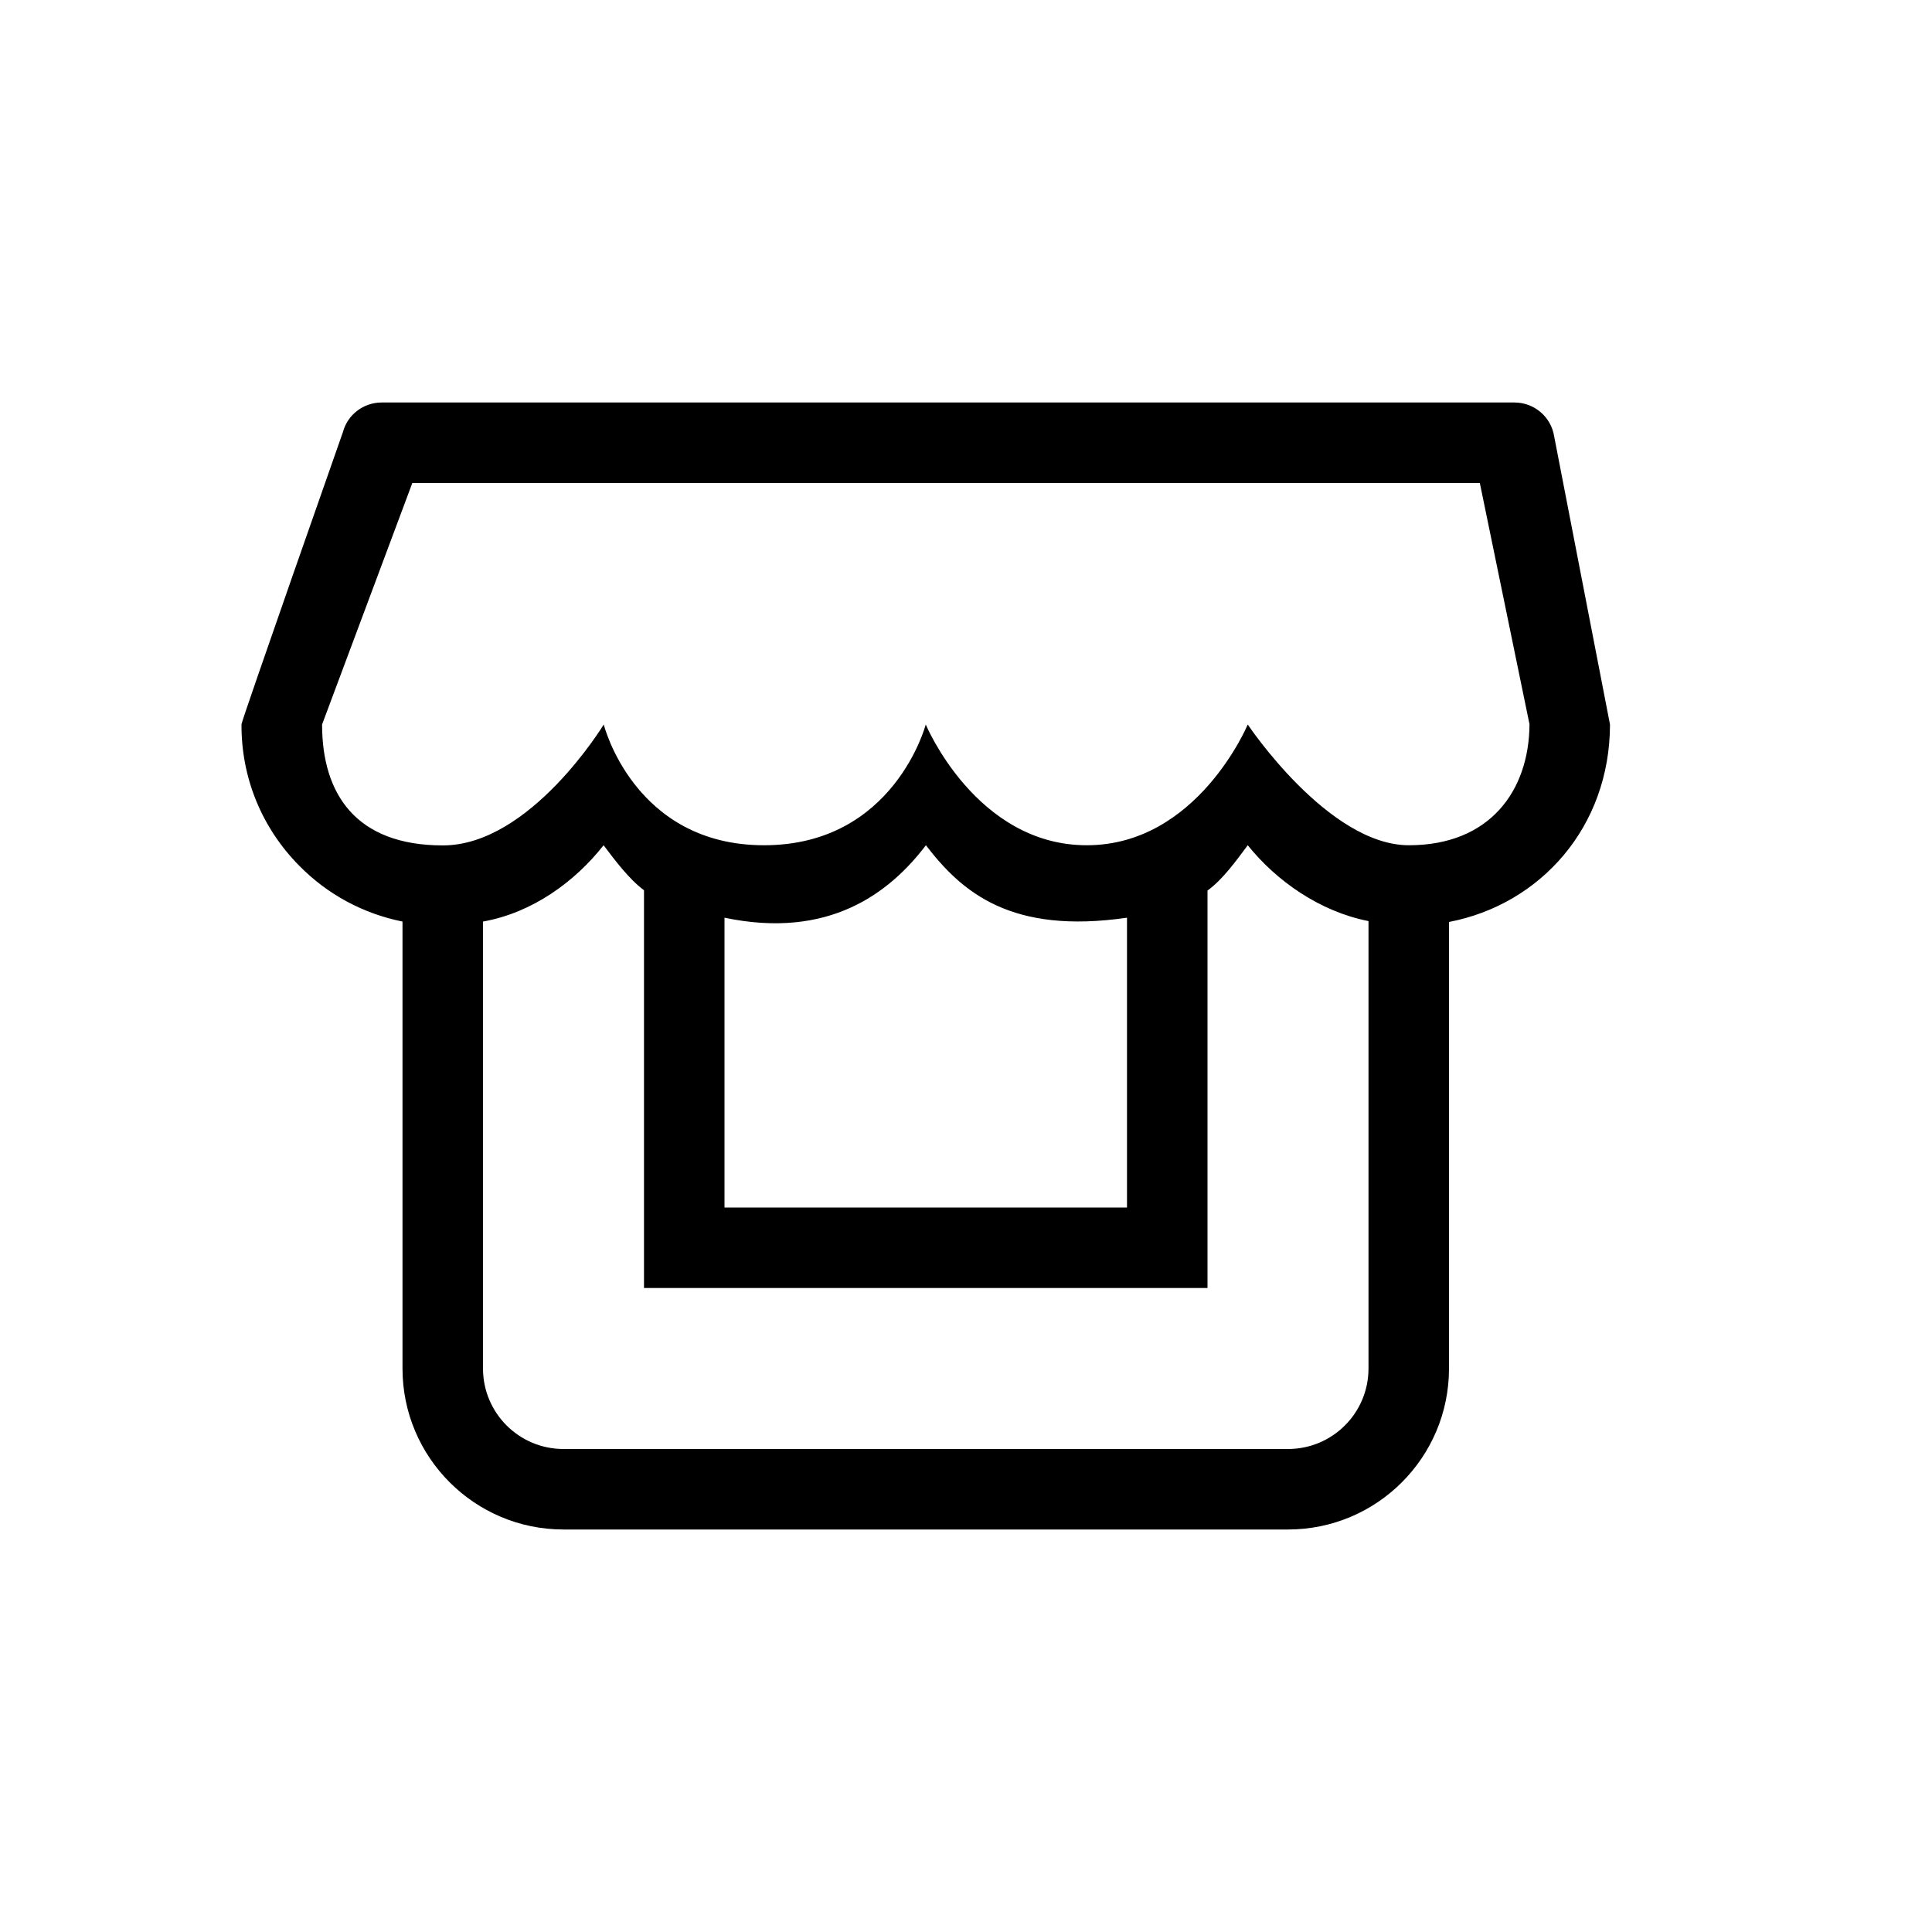
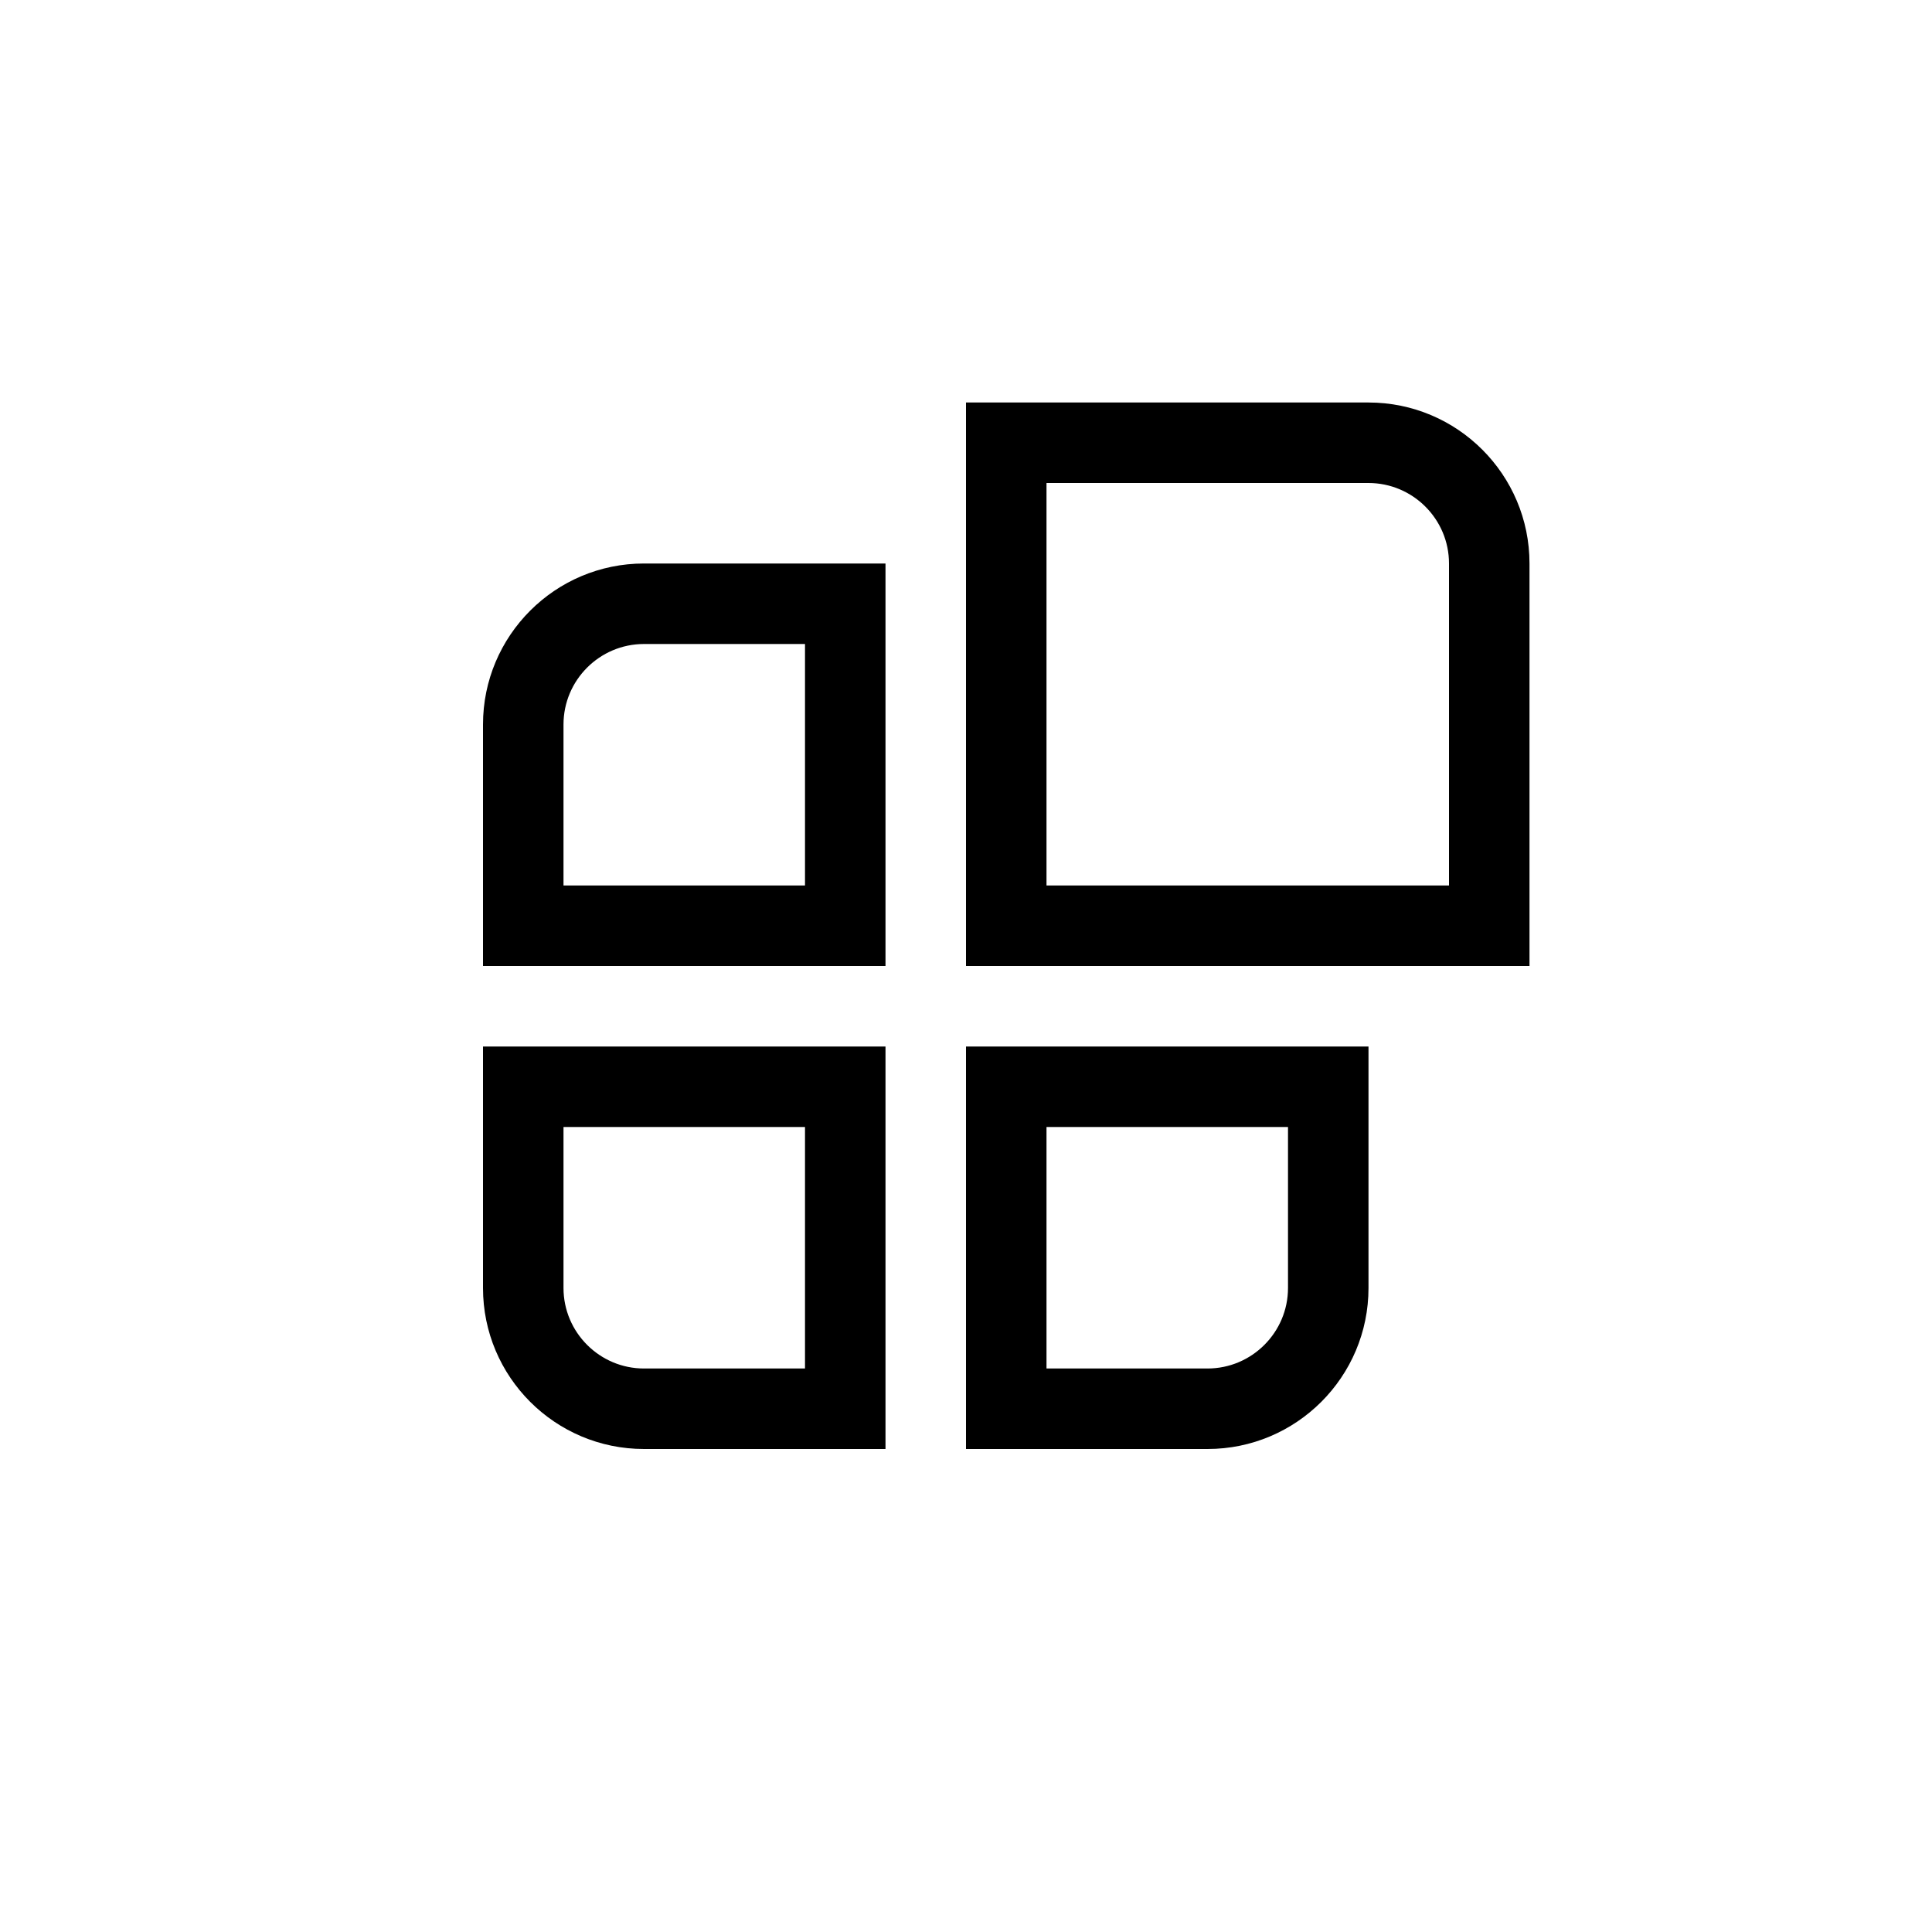
- <svg xmlns="http://www.w3.org/2000/svg" xmlns:xlink="http://www.w3.org/1999/xlink" width="24" height="24" viewBox="0 0 24 24">
-   <defs>
-     <path id="appmarket-a" d="M17.502,10.5 C16.5,10.5 15.5,9 15.5,9 C15.5,9 14.875,10.5 13.5,10.5 C12.125,10.5 11.5,9 11.5,9 C11.5,9 11.107,10.5 9.491,10.5 C7.875,10.5 7.5,9 7.5,9 C7.5,9 6.588,10.502 5.502,10.502 C4.417,10.502 4.001,9.859 4.001,9 L5.122,6 L18.383,6 L19,8.997 C18.995,9.826 18.505,10.5 17.502,10.5 L17.502,10.5 Z M9,15 L9,11.4 C10.297,11.672 11.05,11.094 11.502,10.5 C11.953,11.088 12.563,11.609 14,11.4 L14,15 L9,15 Z M17,17 C17,17.552 16.553,18 16,18 L7,18 C6.447,18 6,17.552 6,17 L6,11.448 C6.616,11.338 7.142,10.952 7.498,10.5 C7.638,10.685 7.813,10.92 8,11.059 L8,16 L15,16 L15,11.063 C15.194,10.921 15.356,10.692 15.5,10.5 C15.857,10.944 16.396,11.324 17,11.442 L17,17 Z M19.307,5.424 C19.27,5.18 19.06,5 18.813,5 L4.741,5 C4.516,5 4.318,5.15 4.26,5.367 C4.26,5.367 3,8.953 3,8.997 C2.996,9.658 3.25,10.282 3.717,10.754 C4.068,11.111 4.51,11.349 5,11.448 L5,17 C5,18.104 5.896,19 7,19 L16,19 C17.105,19 18,18.104 18,17 L18,11.453 C19.132,11.236 19.998,10.277 20,9 L19.307,5.424 Z" />
-   </defs>
-   <use fill-rule="evenodd" xlink:href="#appmarket-a" />
+ <svg xmlns="http://www.w3.org/2000/svg" width="24" height="24" viewBox="0 0 24 24">
+   <path fill-rule="evenodd" d="M11,7 L8,7 C6.896,7 6,7.896 6,9 L6,12 L11,12 L11,7 Z M11,13 L11,18 L8,18 C6.896,18 6,17.104 6,16 L6,16 L6,13 L11,13 Z M17,13 L17,16 C17,17.104 16.104,18 15,18 L15,18 L12,18 L12,13 L17,13 Z M10,14 L7,14 L7,16 C7,16.551 7.449,17 8,17 L8,17 L10,17 L10,14 Z M16,14 L13,14 L13,17 L15,17 C15.551,17 16,16.551 16,16 L16,16 L16,14 Z M17,5 C18.104,5 19,5.896 19,7 L19,7 L19,12 L12,12 L12,5 L17,5 Z M10,8 L10,11 L7,11 L7,9 C7,8.449 7.449,8 8,8 L10,8 Z M17,6 L13,6 L13,11 L18,11 L18,7 C18,6.449 17.551,6 17,6 L17,6 Z" />
</svg>
